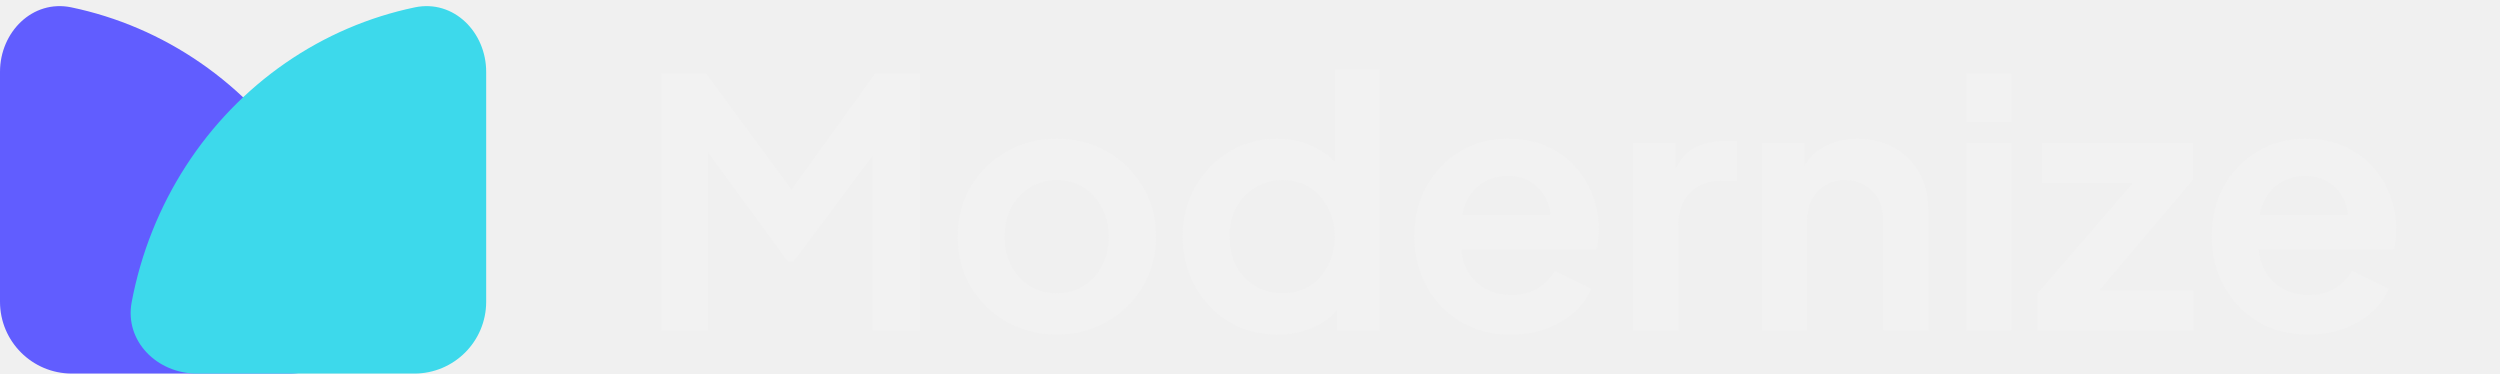
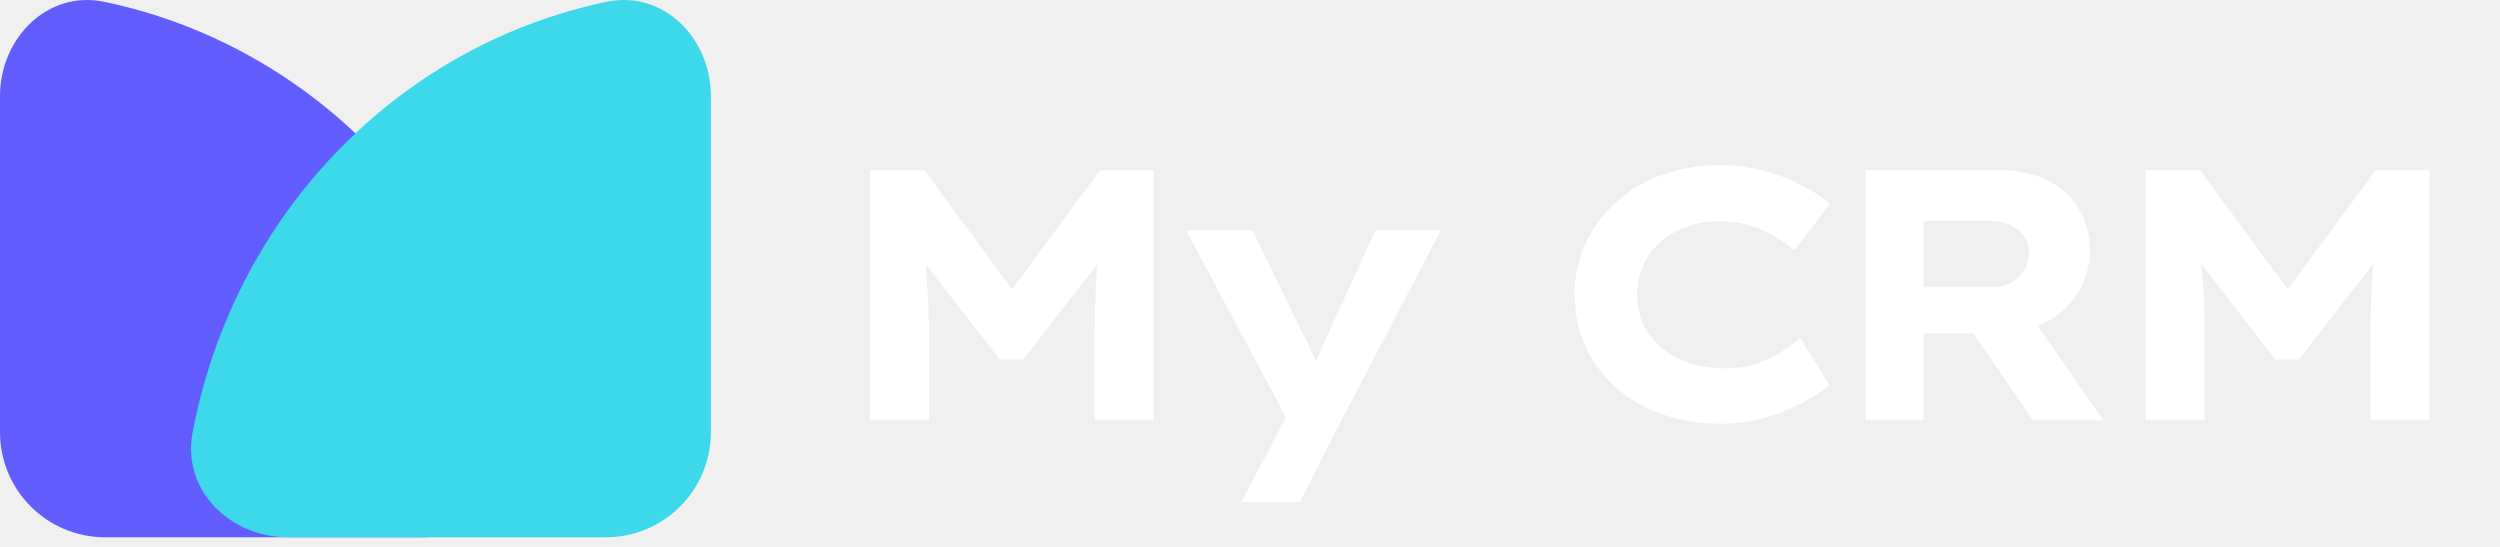
- <svg xmlns="http://www.w3.org/2000/svg" width="174" height="26" viewBox="0 0 174 26" fill="none">
-   <path d="M46.027 23V5.12H49.147L55.843 14.216H54.355L60.907 5.12H64.027V23H60.739V8.84L62.011 9.152L55.219 18.2H54.835L48.211 9.152L49.291 8.84V23H46.027ZM73.569 23.288C72.289 23.288 71.121 22.992 70.065 22.4C69.025 21.808 68.193 21 67.569 19.976C66.961 18.952 66.657 17.784 66.657 16.472C66.657 15.16 66.961 13.992 67.569 12.968C68.193 11.944 69.025 11.136 70.065 10.544C71.105 9.952 72.273 9.656 73.569 9.656C74.849 9.656 76.009 9.952 77.049 10.544C78.089 11.136 78.913 11.944 79.521 12.968C80.145 13.976 80.457 15.144 80.457 16.472C80.457 17.784 80.145 18.952 79.521 19.976C78.897 21 78.065 21.808 77.025 22.4C75.985 22.992 74.833 23.288 73.569 23.288ZM73.569 20.408C74.273 20.408 74.889 20.24 75.417 19.904C75.961 19.568 76.385 19.104 76.689 18.512C77.009 17.904 77.169 17.224 77.169 16.472C77.169 15.704 77.009 15.032 76.689 14.456C76.385 13.864 75.961 13.4 75.417 13.064C74.889 12.712 74.273 12.536 73.569 12.536C72.849 12.536 72.217 12.712 71.673 13.064C71.129 13.4 70.697 13.864 70.377 14.456C70.073 15.032 69.921 15.704 69.921 16.472C69.921 17.224 70.073 17.904 70.377 18.512C70.697 19.104 71.129 19.568 71.673 19.904C72.217 20.24 72.849 20.408 73.569 20.408ZM88.913 23.288C87.649 23.288 86.521 22.992 85.529 22.4C84.537 21.792 83.753 20.968 83.177 19.928C82.601 18.888 82.313 17.736 82.313 16.472C82.313 15.192 82.601 14.04 83.177 13.016C83.753 11.992 84.537 11.176 85.529 10.568C86.537 9.96 87.657 9.656 88.889 9.656C89.881 9.656 90.761 9.856 91.529 10.256C92.313 10.64 92.929 11.184 93.377 11.888L92.897 12.536V4.832H96.041V23H93.065V20.48L93.401 21.104C92.953 21.808 92.329 22.352 91.529 22.736C90.729 23.104 89.857 23.288 88.913 23.288ZM89.249 20.408C89.969 20.408 90.601 20.24 91.145 19.904C91.689 19.568 92.113 19.104 92.417 18.512C92.737 17.92 92.897 17.24 92.897 16.472C92.897 15.72 92.737 15.048 92.417 14.456C92.113 13.848 91.689 13.376 91.145 13.04C90.601 12.704 89.969 12.536 89.249 12.536C88.545 12.536 87.913 12.712 87.353 13.064C86.793 13.4 86.353 13.864 86.033 14.456C85.729 15.032 85.577 15.704 85.577 16.472C85.577 17.24 85.729 17.92 86.033 18.512C86.353 19.104 86.793 19.568 87.353 19.904C87.913 20.24 88.545 20.408 89.249 20.408ZM105.158 23.288C103.814 23.288 102.638 22.984 101.63 22.376C100.622 21.768 99.838 20.944 99.278 19.904C98.718 18.864 98.438 17.712 98.438 16.448C98.438 15.136 98.718 13.976 99.278 12.968C99.854 11.944 100.63 11.136 101.606 10.544C102.598 9.952 103.702 9.656 104.918 9.656C105.942 9.656 106.838 9.824 107.606 10.16C108.39 10.496 109.054 10.96 109.598 11.552C110.142 12.144 110.558 12.824 110.846 13.592C111.134 14.344 111.278 15.16 111.278 16.04C111.278 16.264 111.262 16.496 111.23 16.736C111.214 16.976 111.174 17.184 111.11 17.36H101.03V14.96H109.334L107.846 16.088C107.99 15.352 107.95 14.696 107.726 14.12C107.518 13.544 107.166 13.088 106.67 12.752C106.19 12.416 105.606 12.248 104.918 12.248C104.262 12.248 103.678 12.416 103.166 12.752C102.654 13.072 102.262 13.552 101.99 14.192C101.734 14.816 101.638 15.576 101.702 16.472C101.638 17.272 101.742 17.984 102.014 18.608C102.302 19.216 102.718 19.688 103.262 20.024C103.822 20.36 104.462 20.528 105.182 20.528C105.902 20.528 106.51 20.376 107.006 20.072C107.518 19.768 107.918 19.36 108.206 18.848L110.75 20.096C110.494 20.72 110.094 21.272 109.55 21.752C109.006 22.232 108.358 22.608 107.606 22.88C106.87 23.152 106.054 23.288 105.158 23.288ZM113.661 23V9.944H116.613V12.848L116.373 12.416C116.677 11.44 117.149 10.76 117.789 10.376C118.445 9.992 119.229 9.8 120.141 9.8H120.909V12.584H119.781C118.885 12.584 118.165 12.864 117.621 13.424C117.077 13.968 116.805 14.736 116.805 15.728V23H113.661ZM122.638 23V9.944H125.59V12.512L125.35 12.056C125.654 11.272 126.15 10.68 126.838 10.28C127.542 9.864 128.358 9.656 129.286 9.656C130.246 9.656 131.094 9.864 131.83 10.28C132.582 10.696 133.166 11.28 133.582 12.032C133.998 12.768 134.206 13.624 134.206 14.6V23H131.062V15.344C131.062 14.768 130.95 14.272 130.726 13.856C130.502 13.44 130.19 13.12 129.79 12.896C129.406 12.656 128.95 12.536 128.422 12.536C127.91 12.536 127.454 12.656 127.054 12.896C126.654 13.12 126.342 13.44 126.118 13.856C125.894 14.272 125.782 14.768 125.782 15.344V23H122.638ZM136.864 23V9.944H140.008V23H136.864ZM136.864 8.48V5.12H140.008V8.48H136.864ZM141.783 23V20.456L149.367 11.672L149.847 12.752H142.119V9.944H152.631V12.512L145.191 21.296L144.711 20.216H152.679V23H141.783ZM160.658 23.288C159.314 23.288 158.138 22.984 157.13 22.376C156.122 21.768 155.338 20.944 154.778 19.904C154.218 18.864 153.938 17.712 153.938 16.448C153.938 15.136 154.218 13.976 154.778 12.968C155.354 11.944 156.13 11.136 157.106 10.544C158.098 9.952 159.202 9.656 160.418 9.656C161.442 9.656 162.338 9.824 163.106 10.16C163.89 10.496 164.554 10.96 165.098 11.552C165.642 12.144 166.058 12.824 166.346 13.592C166.634 14.344 166.778 15.16 166.778 16.04C166.778 16.264 166.762 16.496 166.73 16.736C166.714 16.976 166.674 17.184 166.61 17.36H156.53V14.96H164.834L163.346 16.088C163.49 15.352 163.45 14.696 163.226 14.12C163.018 13.544 162.666 13.088 162.17 12.752C161.69 12.416 161.106 12.248 160.418 12.248C159.762 12.248 159.178 12.416 158.666 12.752C158.154 13.072 157.762 13.552 157.49 14.192C157.234 14.816 157.138 15.576 157.202 16.472C157.138 17.272 157.242 17.984 157.514 18.608C157.802 19.216 158.218 19.688 158.762 20.024C159.322 20.36 159.962 20.528 160.682 20.528C161.402 20.528 162.01 20.376 162.506 20.072C163.018 19.768 163.418 19.36 163.706 18.848L166.25 20.096C165.994 20.72 165.594 21.272 165.05 21.752C164.506 22.232 163.858 22.608 163.106 22.88C162.37 23.152 161.554 23.288 160.658 23.288Z" fill="#F2F2F2" />
-   <path d="M20.137 26C22.898 26 25.184 23.742 24.673 21.029C24.353 19.327 23.868 17.659 23.224 16.05C21.96 12.896 20.109 10.03 17.774 7.615C15.44 5.201 12.669 3.286 9.619 1.979C8.114 1.334 6.555 0.844 4.965 0.512C2.262 -0.051 0 2.239 0 5V21C0 23.761 2.239 26 5 26H20.137Z" fill="#615DFF" />
-   <path d="M13.701 26C10.94 26 8.654 23.742 9.165 21.029C9.485 19.327 9.97 17.659 10.615 16.05C11.878 12.896 13.729 10.03 16.064 7.615C18.398 5.201 21.169 3.286 24.219 1.979C25.724 1.334 27.283 0.844 28.873 0.512C31.577 -0.051 33.838 2.239 33.838 5V21C33.838 23.761 31.6 26 28.838 26H13.701Z" fill="#3DD9EB" />
+ <svg xmlns="http://www.w3.org/2000/svg" width="119" height="26" viewBox="0 0 119 26" fill="none">
+   <path d="M20.137 25.574C22.898 25.574 25.184 23.316 24.673 20.602C24.353 18.901 23.868 17.233 23.224 15.624C21.96 12.47 20.109 9.603 17.774 7.189C15.44 4.775 12.669 2.859 9.619 1.553C8.114 0.908 6.555 0.417 4.965 0.086C2.262 -0.477 0 1.812 0 4.574V20.574C0 23.335 2.239 25.574 5 25.574H20.137Z" fill="#615DFF" />
+   <path d="M13.701 25.574C10.94 25.574 8.654 23.316 9.165 20.602C9.486 18.901 9.97 17.233 10.615 15.624C11.878 12.47 13.73 9.603 16.064 7.189C18.398 4.775 21.169 2.859 24.219 1.553C25.725 0.908 27.284 0.417 28.873 0.086C31.577 -0.477 33.838 1.812 33.838 4.574V20.574C33.838 23.335 31.6 25.574 28.838 25.574H13.701Z" fill="#3DD9EB" />
+   <path d="M41.414 20V8.1H43.998L49.03 14.934H47.313L52.362 8.1H54.912V20H52.107V16.192C52.107 15.217 52.13 14.322 52.175 13.506C52.22 12.679 52.311 11.846 52.447 11.007L52.736 11.925L48.707 17.11H47.585L43.556 11.925L43.879 11.007C44.004 11.823 44.089 12.645 44.134 13.472C44.191 14.288 44.219 15.195 44.219 16.192V20H41.414ZM59.079 23.91L61.629 19.082L61.51 20.425L56.461 10.973H59.623L61.952 15.767C62.145 16.118 62.321 16.481 62.479 16.855C62.649 17.218 62.791 17.586 62.904 17.96L62.309 18.028C62.434 17.733 62.575 17.393 62.734 17.008C62.893 16.623 63.063 16.232 63.244 15.835L65.471 10.973H68.582L63.822 20.068L61.867 23.91H59.079ZM81.889 20.17C80.903 20.17 79.99 20.023 79.152 19.728C78.313 19.433 77.576 19.014 76.942 18.47C76.318 17.915 75.831 17.263 75.48 16.515C75.128 15.756 74.953 14.917 74.953 13.999C74.953 13.104 75.134 12.282 75.497 11.534C75.859 10.786 76.352 10.134 76.976 9.579C77.599 9.024 78.33 8.599 79.169 8.304C80.019 8.009 80.931 7.862 81.906 7.862C82.597 7.862 83.26 7.947 83.895 8.117C84.541 8.276 85.136 8.497 85.68 8.78C86.235 9.052 86.705 9.364 87.091 9.715L85.408 11.925C85.113 11.664 84.79 11.432 84.439 11.228C84.087 11.013 83.691 10.843 83.249 10.718C82.818 10.593 82.331 10.531 81.787 10.531C81.288 10.531 80.812 10.61 80.359 10.769C79.905 10.916 79.492 11.143 79.118 11.449C78.755 11.744 78.466 12.112 78.251 12.554C78.035 12.985 77.928 13.478 77.928 14.033C77.928 14.588 78.041 15.087 78.268 15.529C78.494 15.96 78.8 16.328 79.186 16.634C79.571 16.929 80.013 17.155 80.512 17.314C81.022 17.461 81.56 17.535 82.127 17.535C82.671 17.535 83.158 17.461 83.589 17.314C84.031 17.155 84.427 16.968 84.779 16.753C85.13 16.526 85.436 16.305 85.697 16.09L87.074 18.317C86.756 18.612 86.326 18.901 85.782 19.184C85.249 19.467 84.648 19.705 83.98 19.898C83.311 20.079 82.614 20.17 81.889 20.17ZM88.803 20V8.1H95.144C96.028 8.1 96.793 8.259 97.439 8.576C98.085 8.893 98.584 9.341 98.935 9.919C99.297 10.486 99.479 11.149 99.479 11.908C99.479 12.656 99.286 13.336 98.901 13.948C98.527 14.549 98.011 15.019 97.354 15.359C96.697 15.699 95.96 15.869 95.144 15.869H91.557V20H88.803ZM96.759 20L93.087 14.628L96.096 14.203L100.108 20H96.759ZM91.557 13.659H94.821C95.161 13.659 95.461 13.591 95.722 13.455C95.983 13.319 96.186 13.132 96.334 12.894C96.493 12.656 96.572 12.378 96.572 12.061C96.572 11.744 96.493 11.472 96.334 11.245C96.175 11.007 95.954 10.826 95.671 10.701C95.399 10.576 95.082 10.514 94.719 10.514H91.557V13.659ZM102.136 20V8.1H104.72L109.752 14.934H108.035L113.084 8.1H115.634V20H112.829V16.192C112.829 15.217 112.852 14.322 112.897 13.506C112.942 12.679 113.033 11.846 113.169 11.007L113.458 11.925L109.429 17.11H108.307L104.278 11.925L104.601 11.007C104.726 11.823 104.811 12.645 104.856 13.472C104.913 14.288 104.941 15.195 104.941 16.192V20H102.136Z" fill="white" />
</svg>
